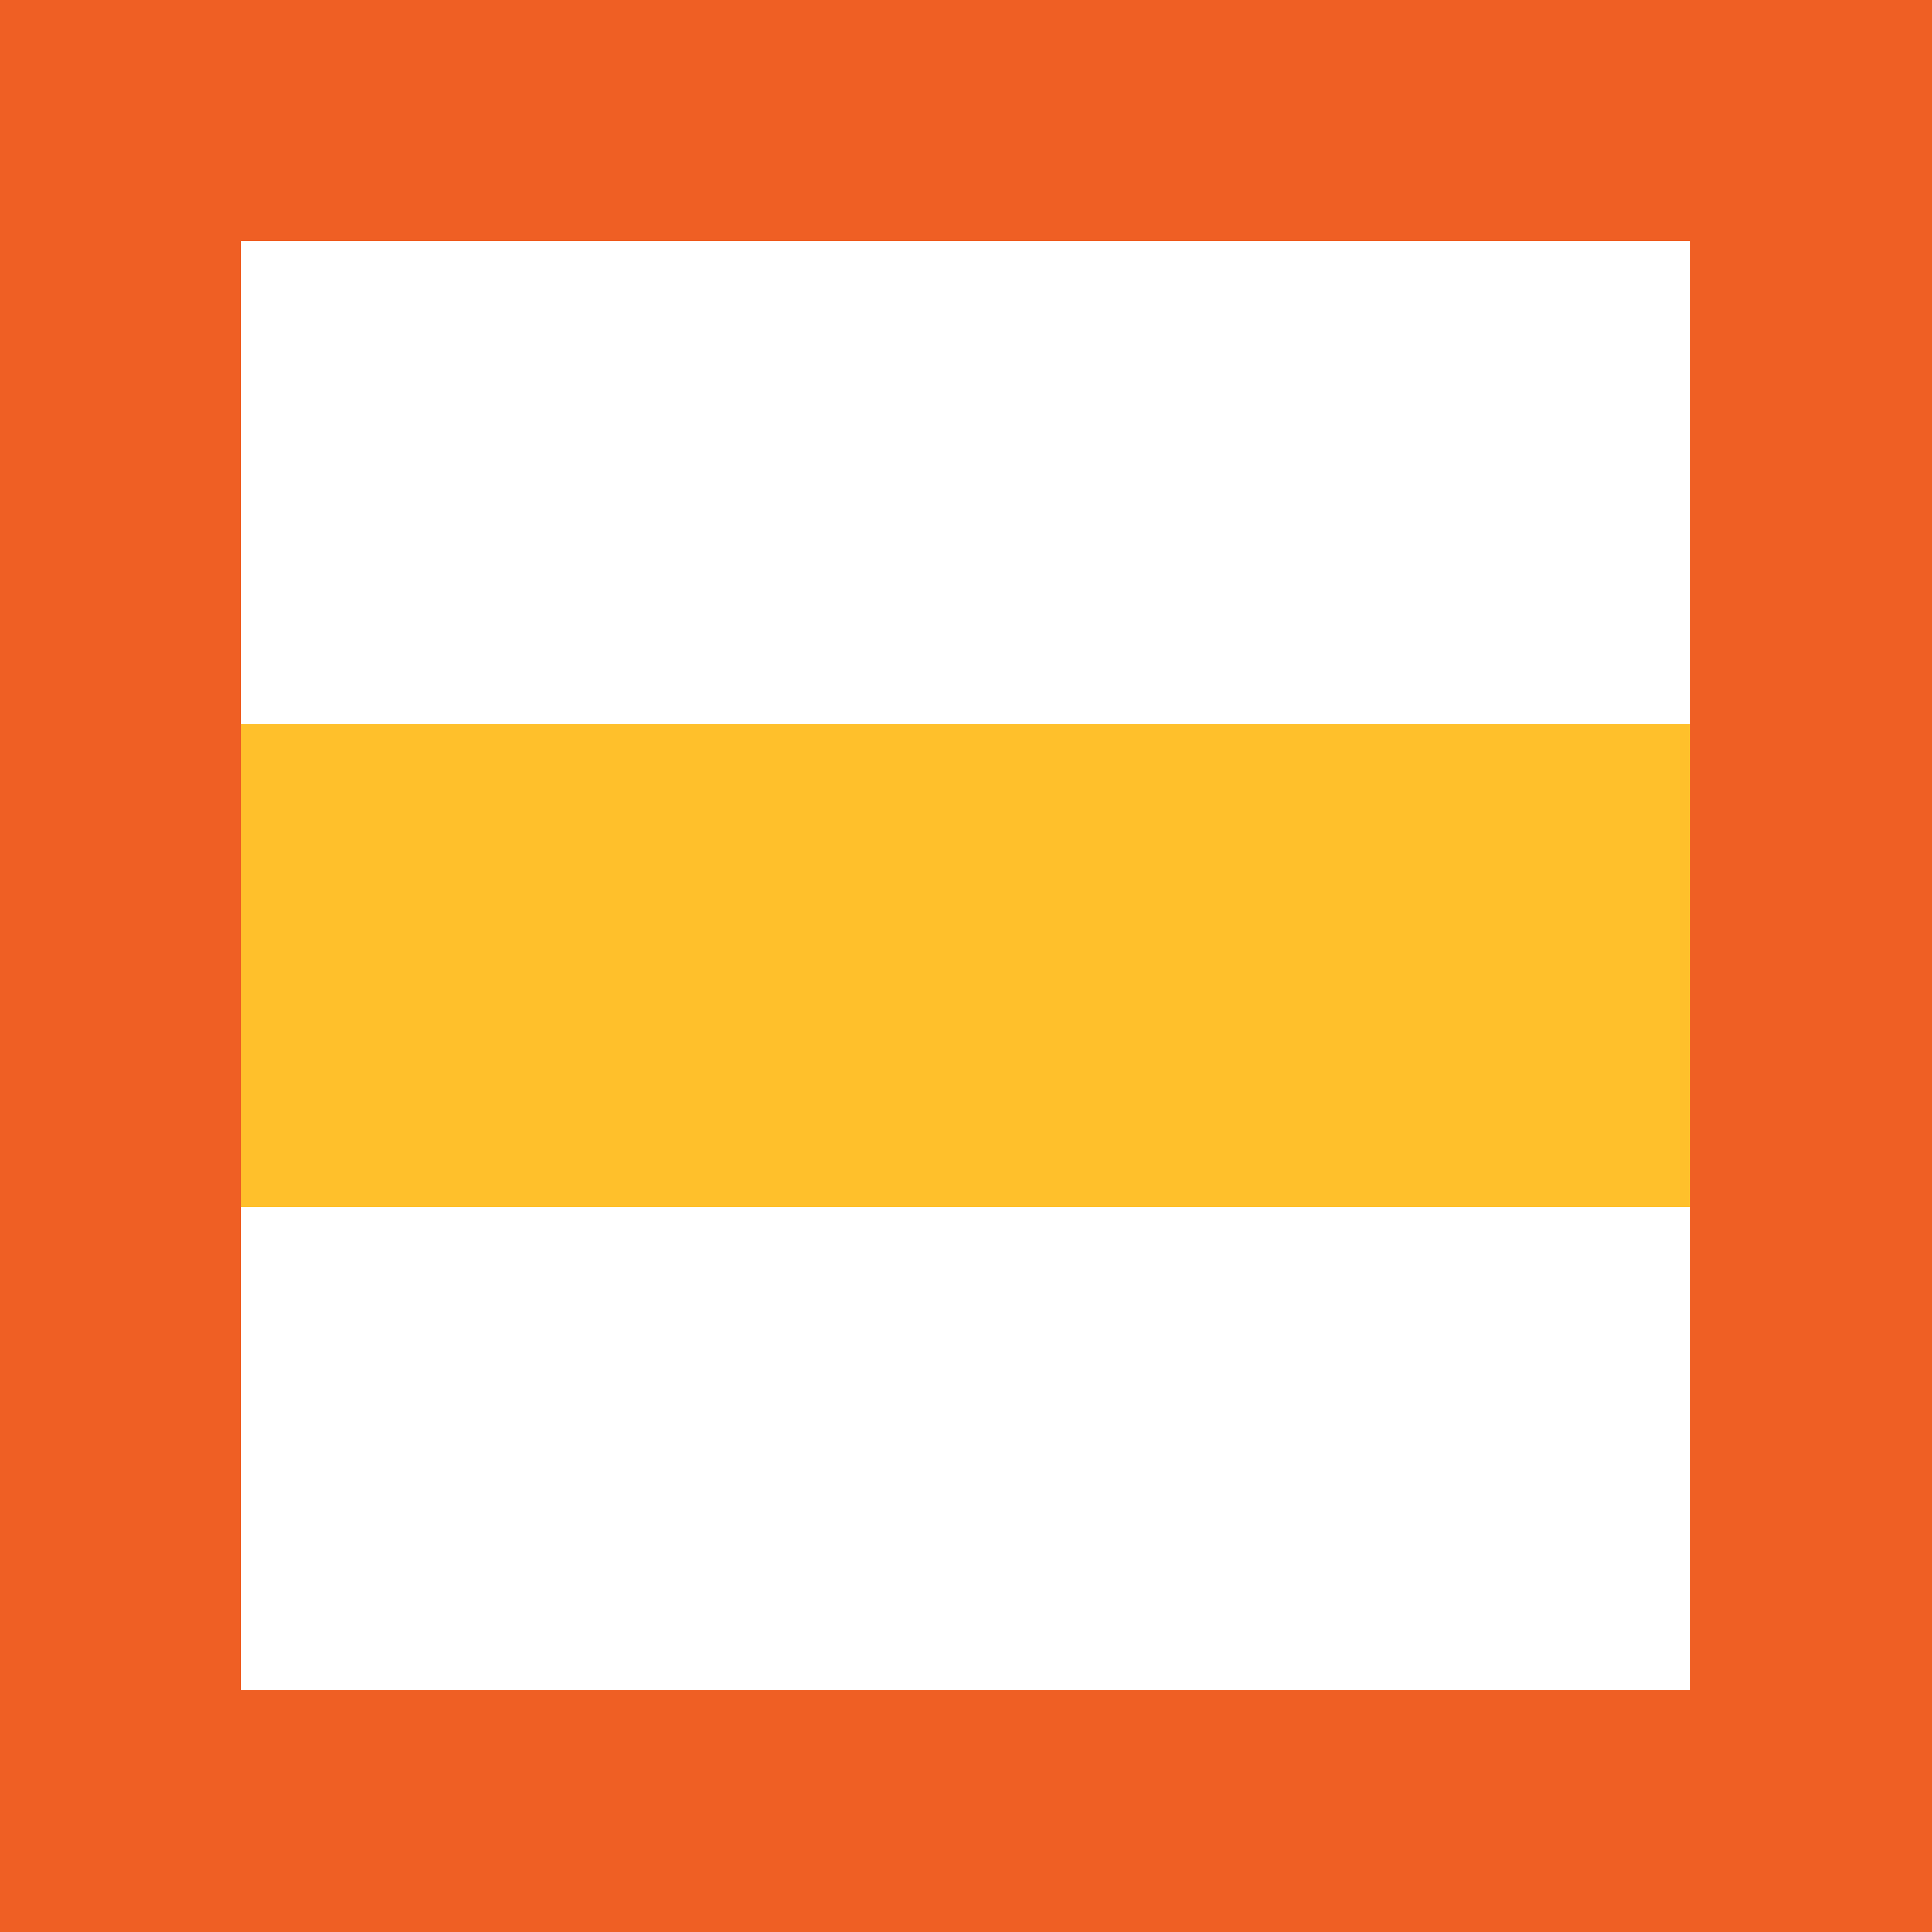
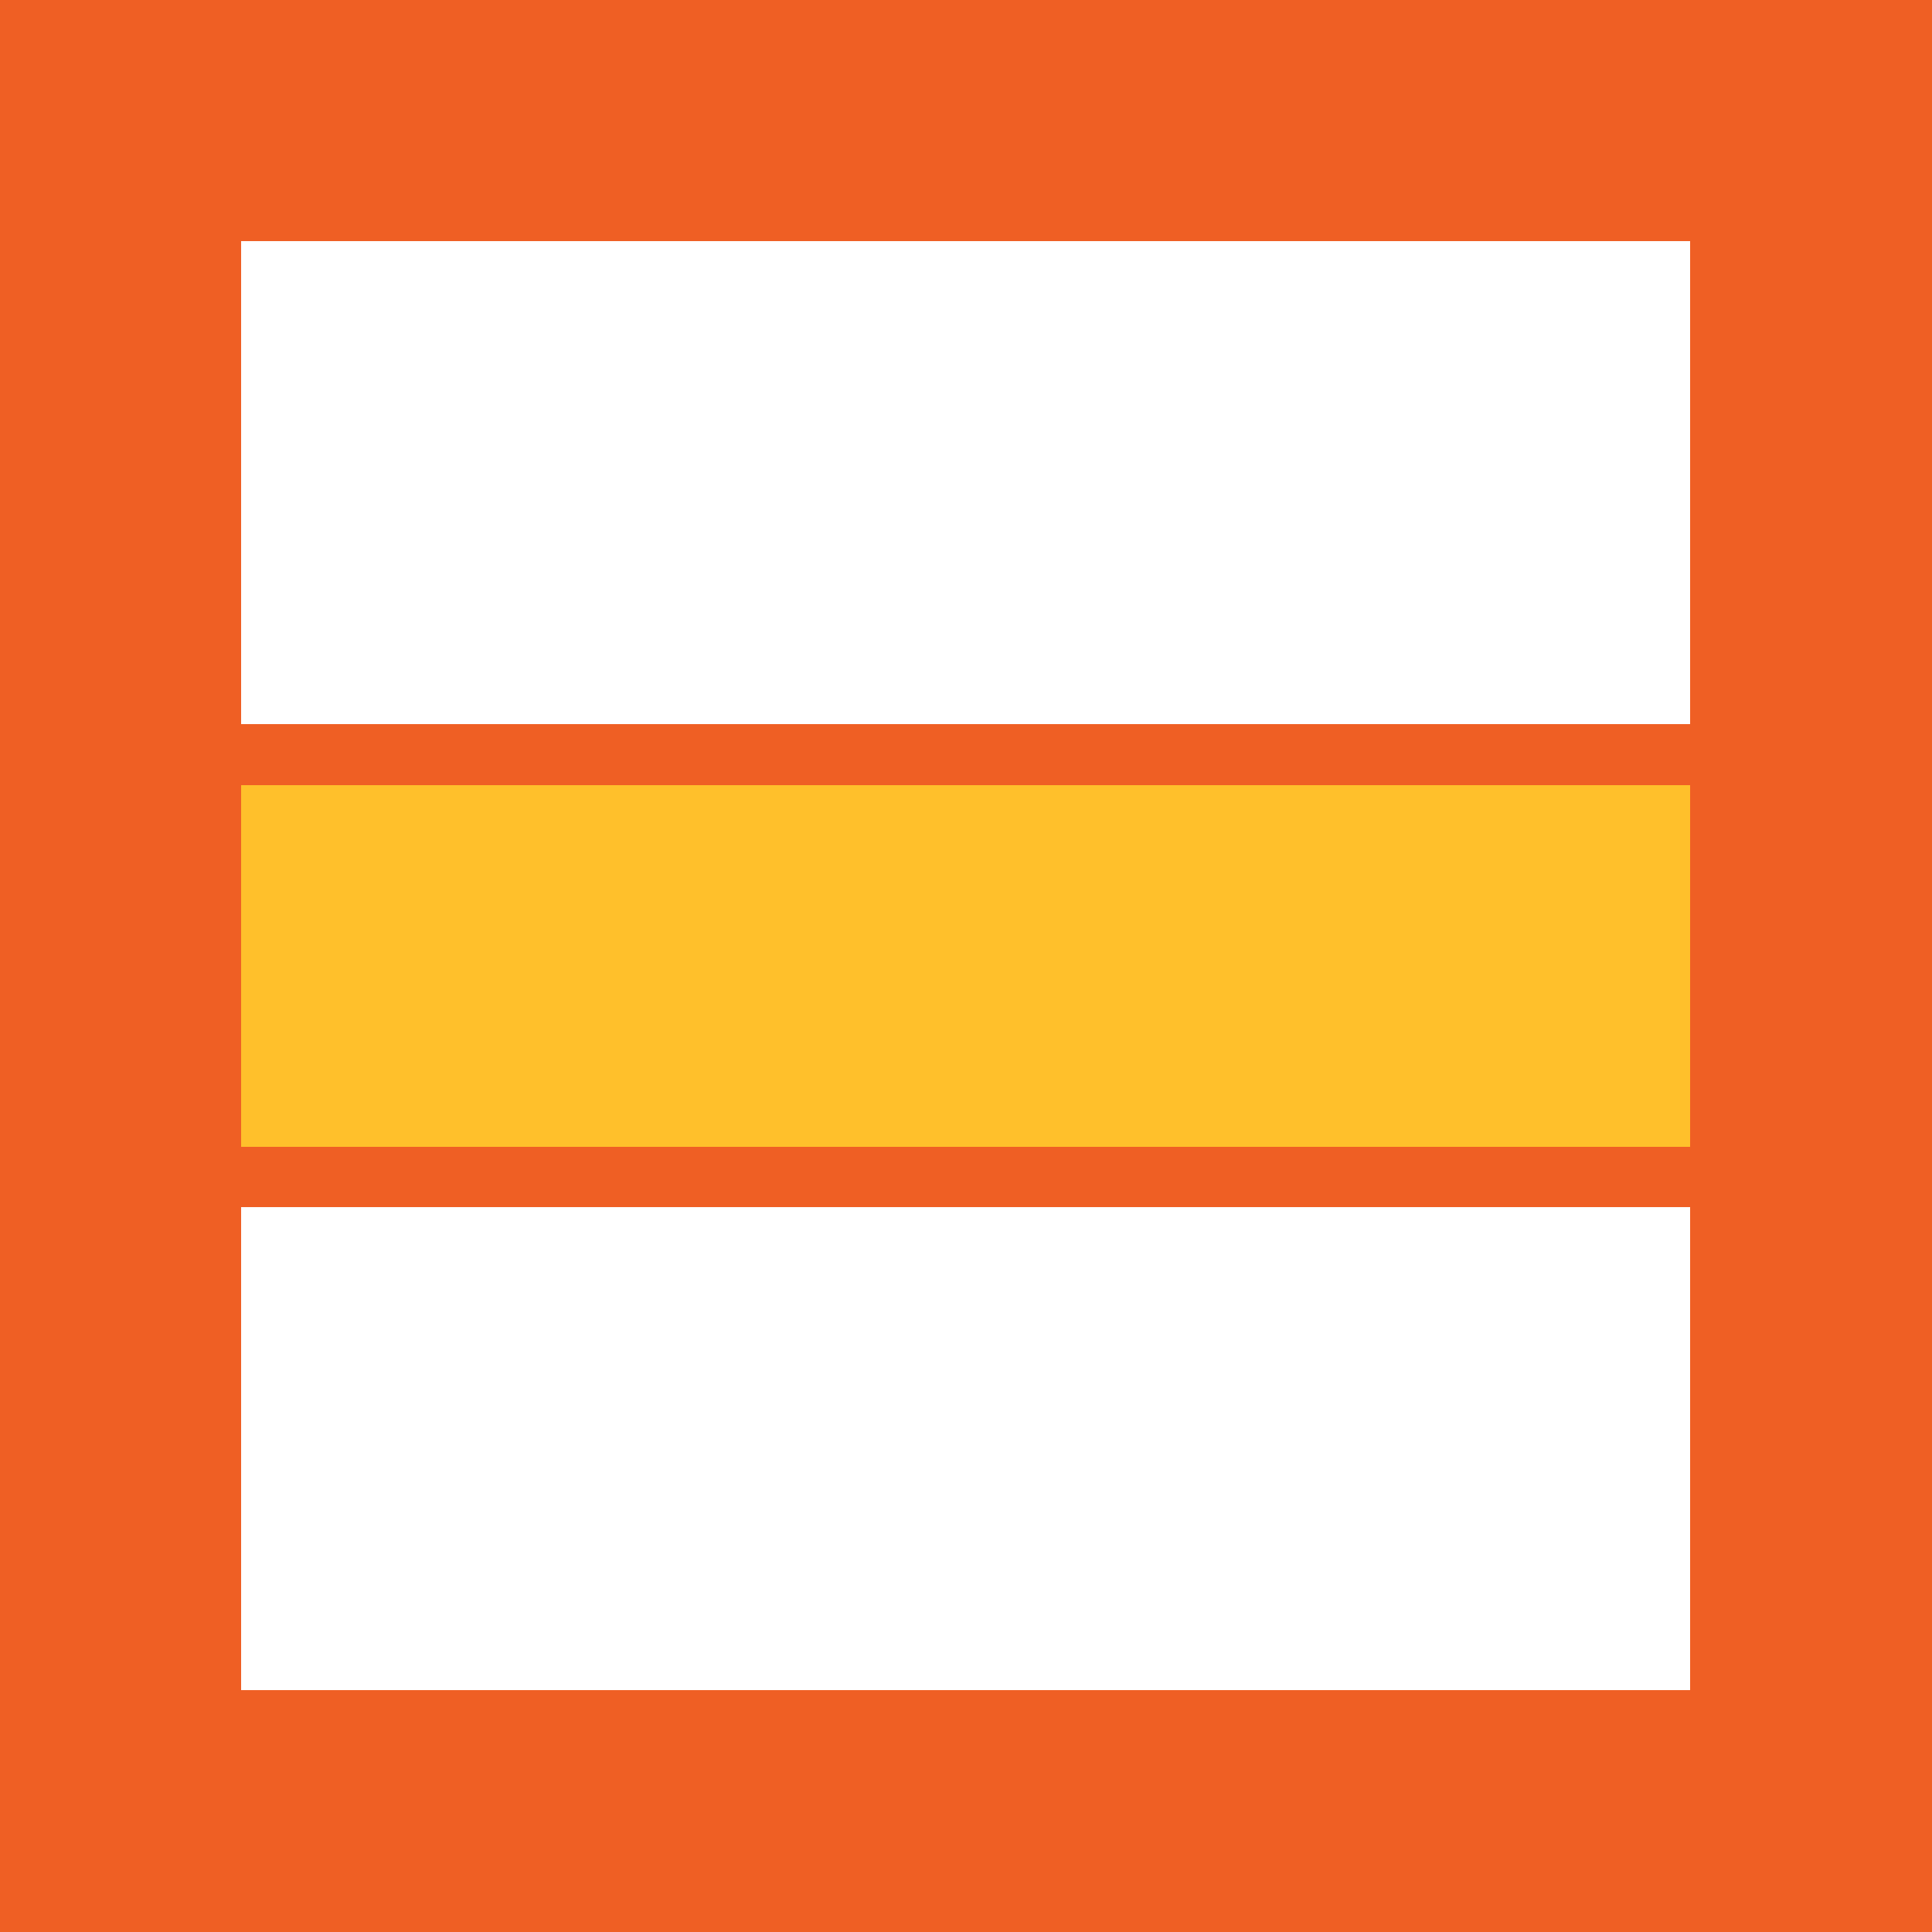
- <svg xmlns="http://www.w3.org/2000/svg" viewBox="0 0 16 16" shape-rendering="crispEdges">
-   <rect x="0" y="0" width="16" height="16" fill="#ef5f24" />
-   <rect x="2" y="2" width="12" height="4" fill="#ffffff" />
-   <rect x="2" y="6" width="12" height="4" fill="#ffc02b" />
-   <rect x="2" y="10" width="12" height="4" fill="#ffffff" />
+ <svg xmlns="http://www.w3.org/2000/svg" viewBox="0 0 32 32" shape-rendering="crispEdges">
+   <rect x="0" y="0" width="32" height="32" fill="#ef5f24" />
+   <rect x="4" y="4" width="24" height="8" fill="#ffffff" />
+   <rect x="4" y="13" width="24" height="6" fill="#ffc02b" />
+   <rect x="4" y="20" width="24" height="8" fill="#ffffff" />
</svg>
